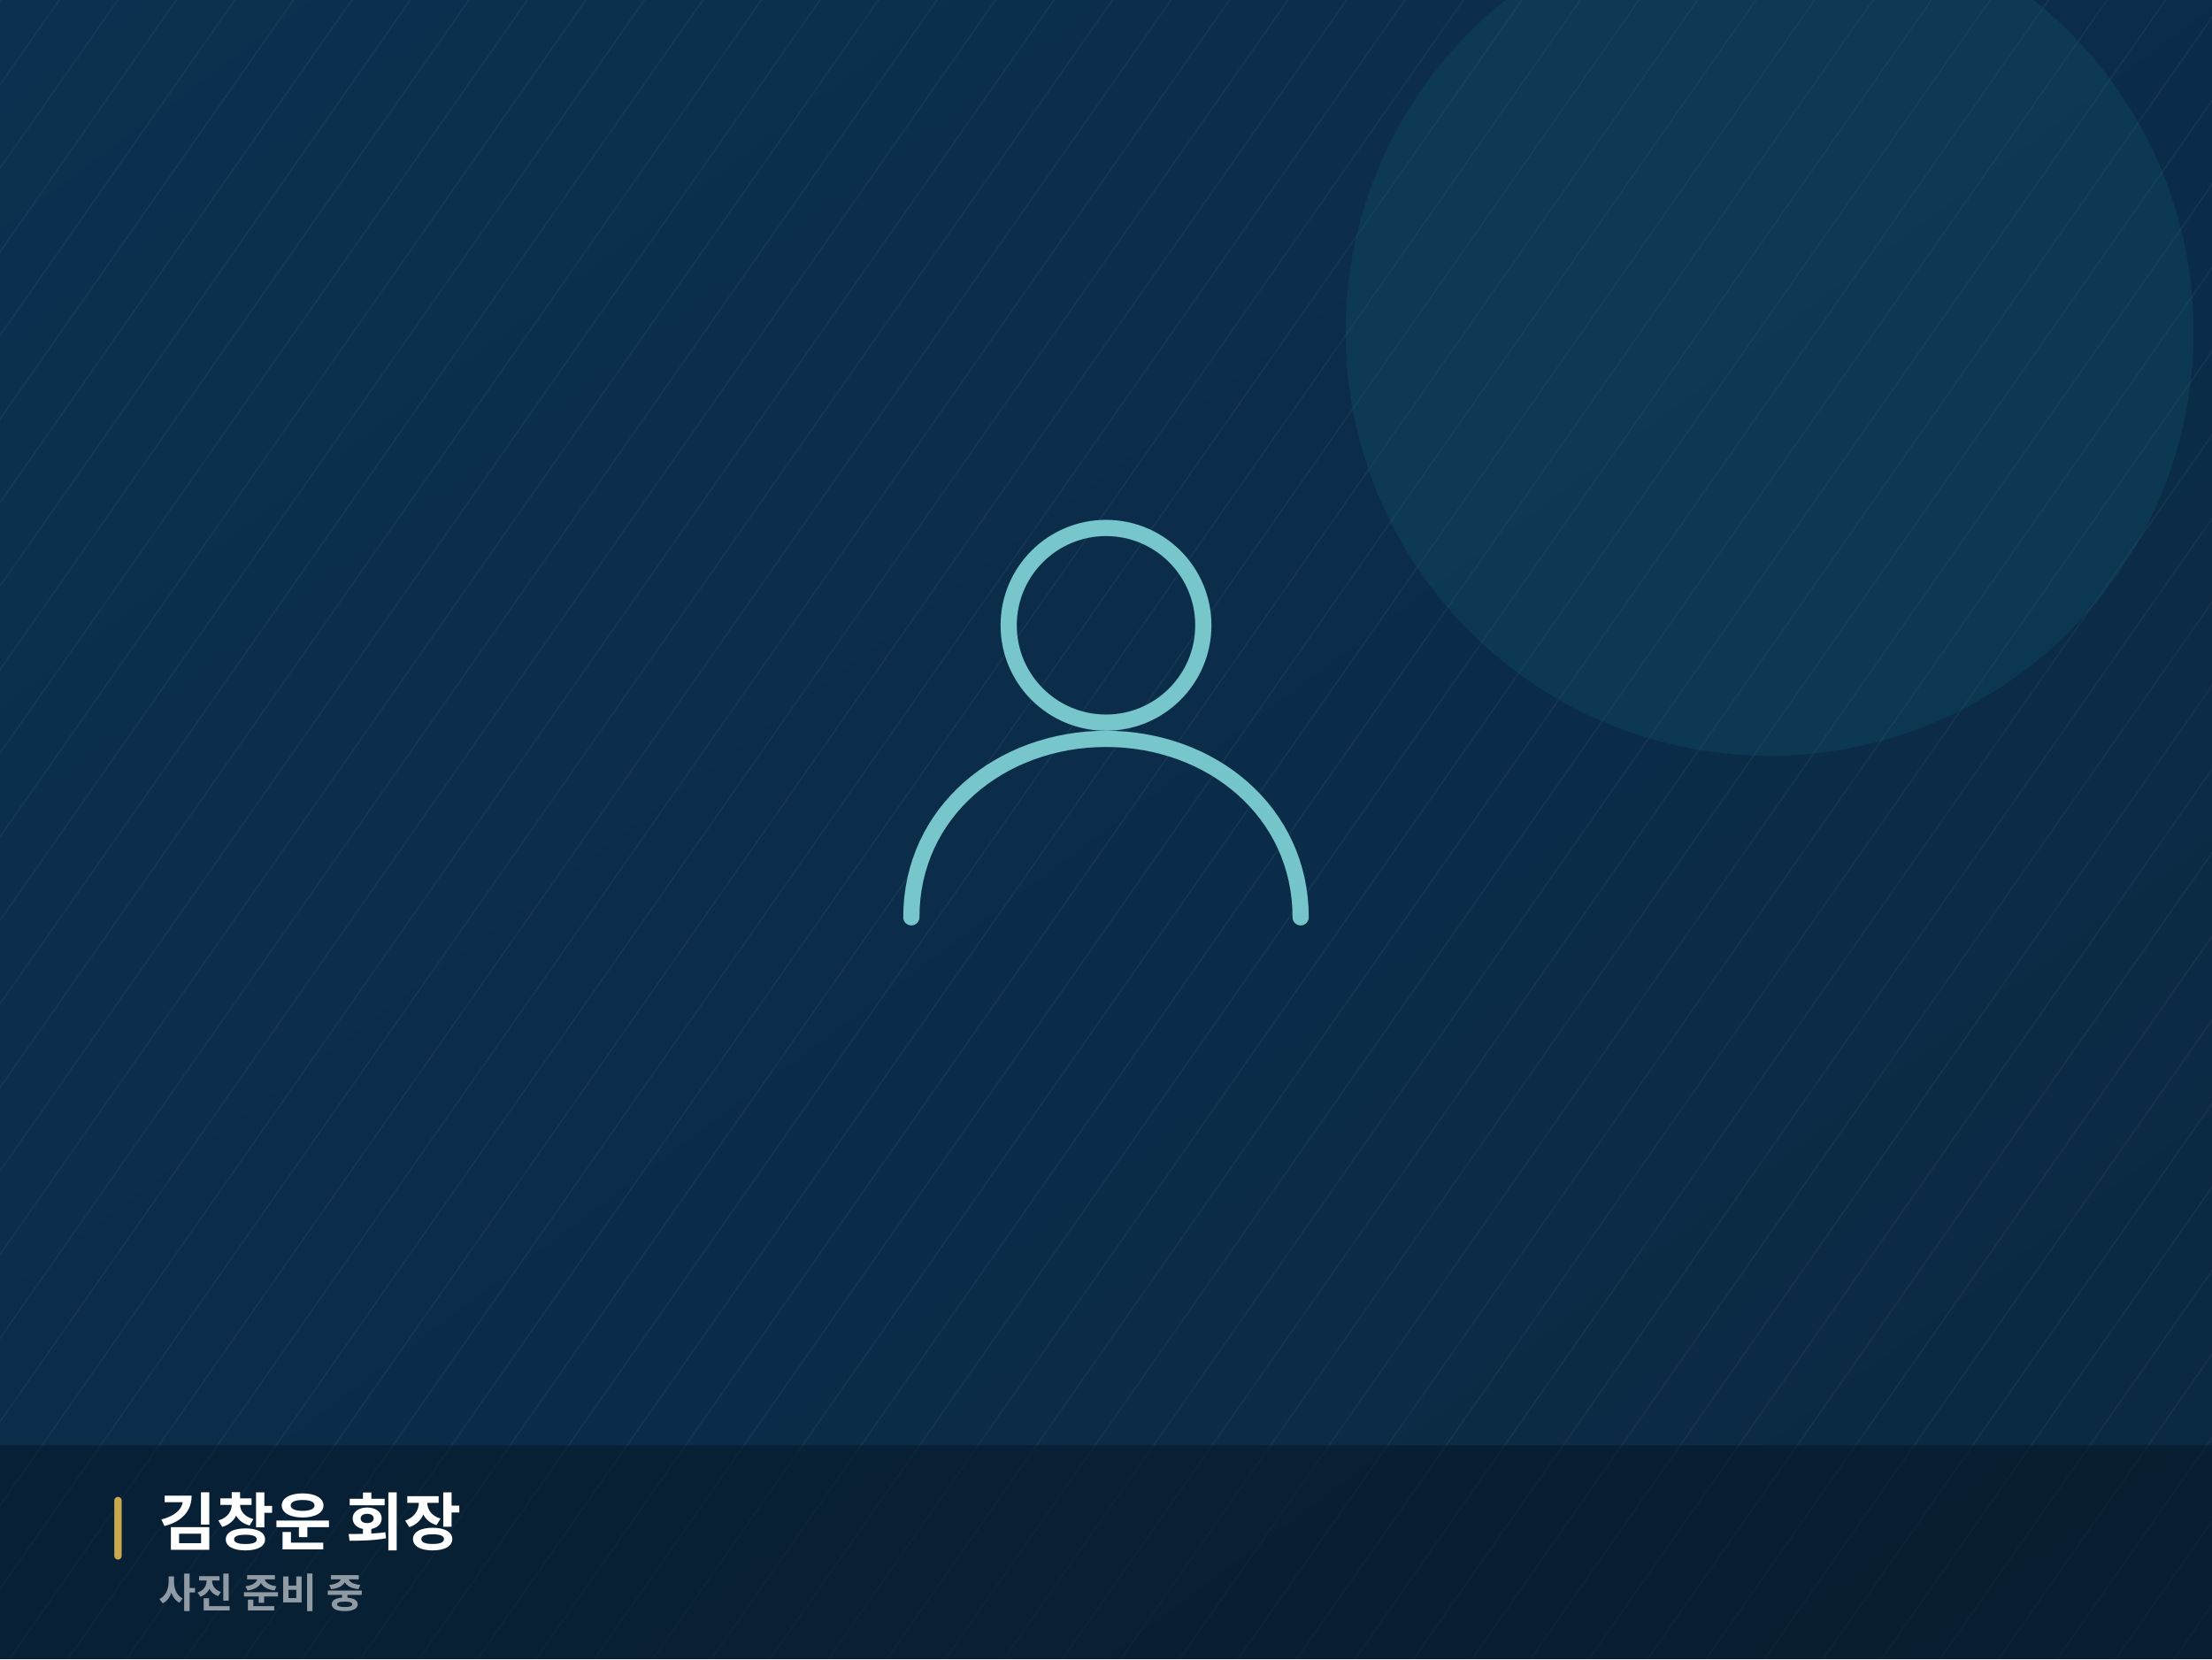
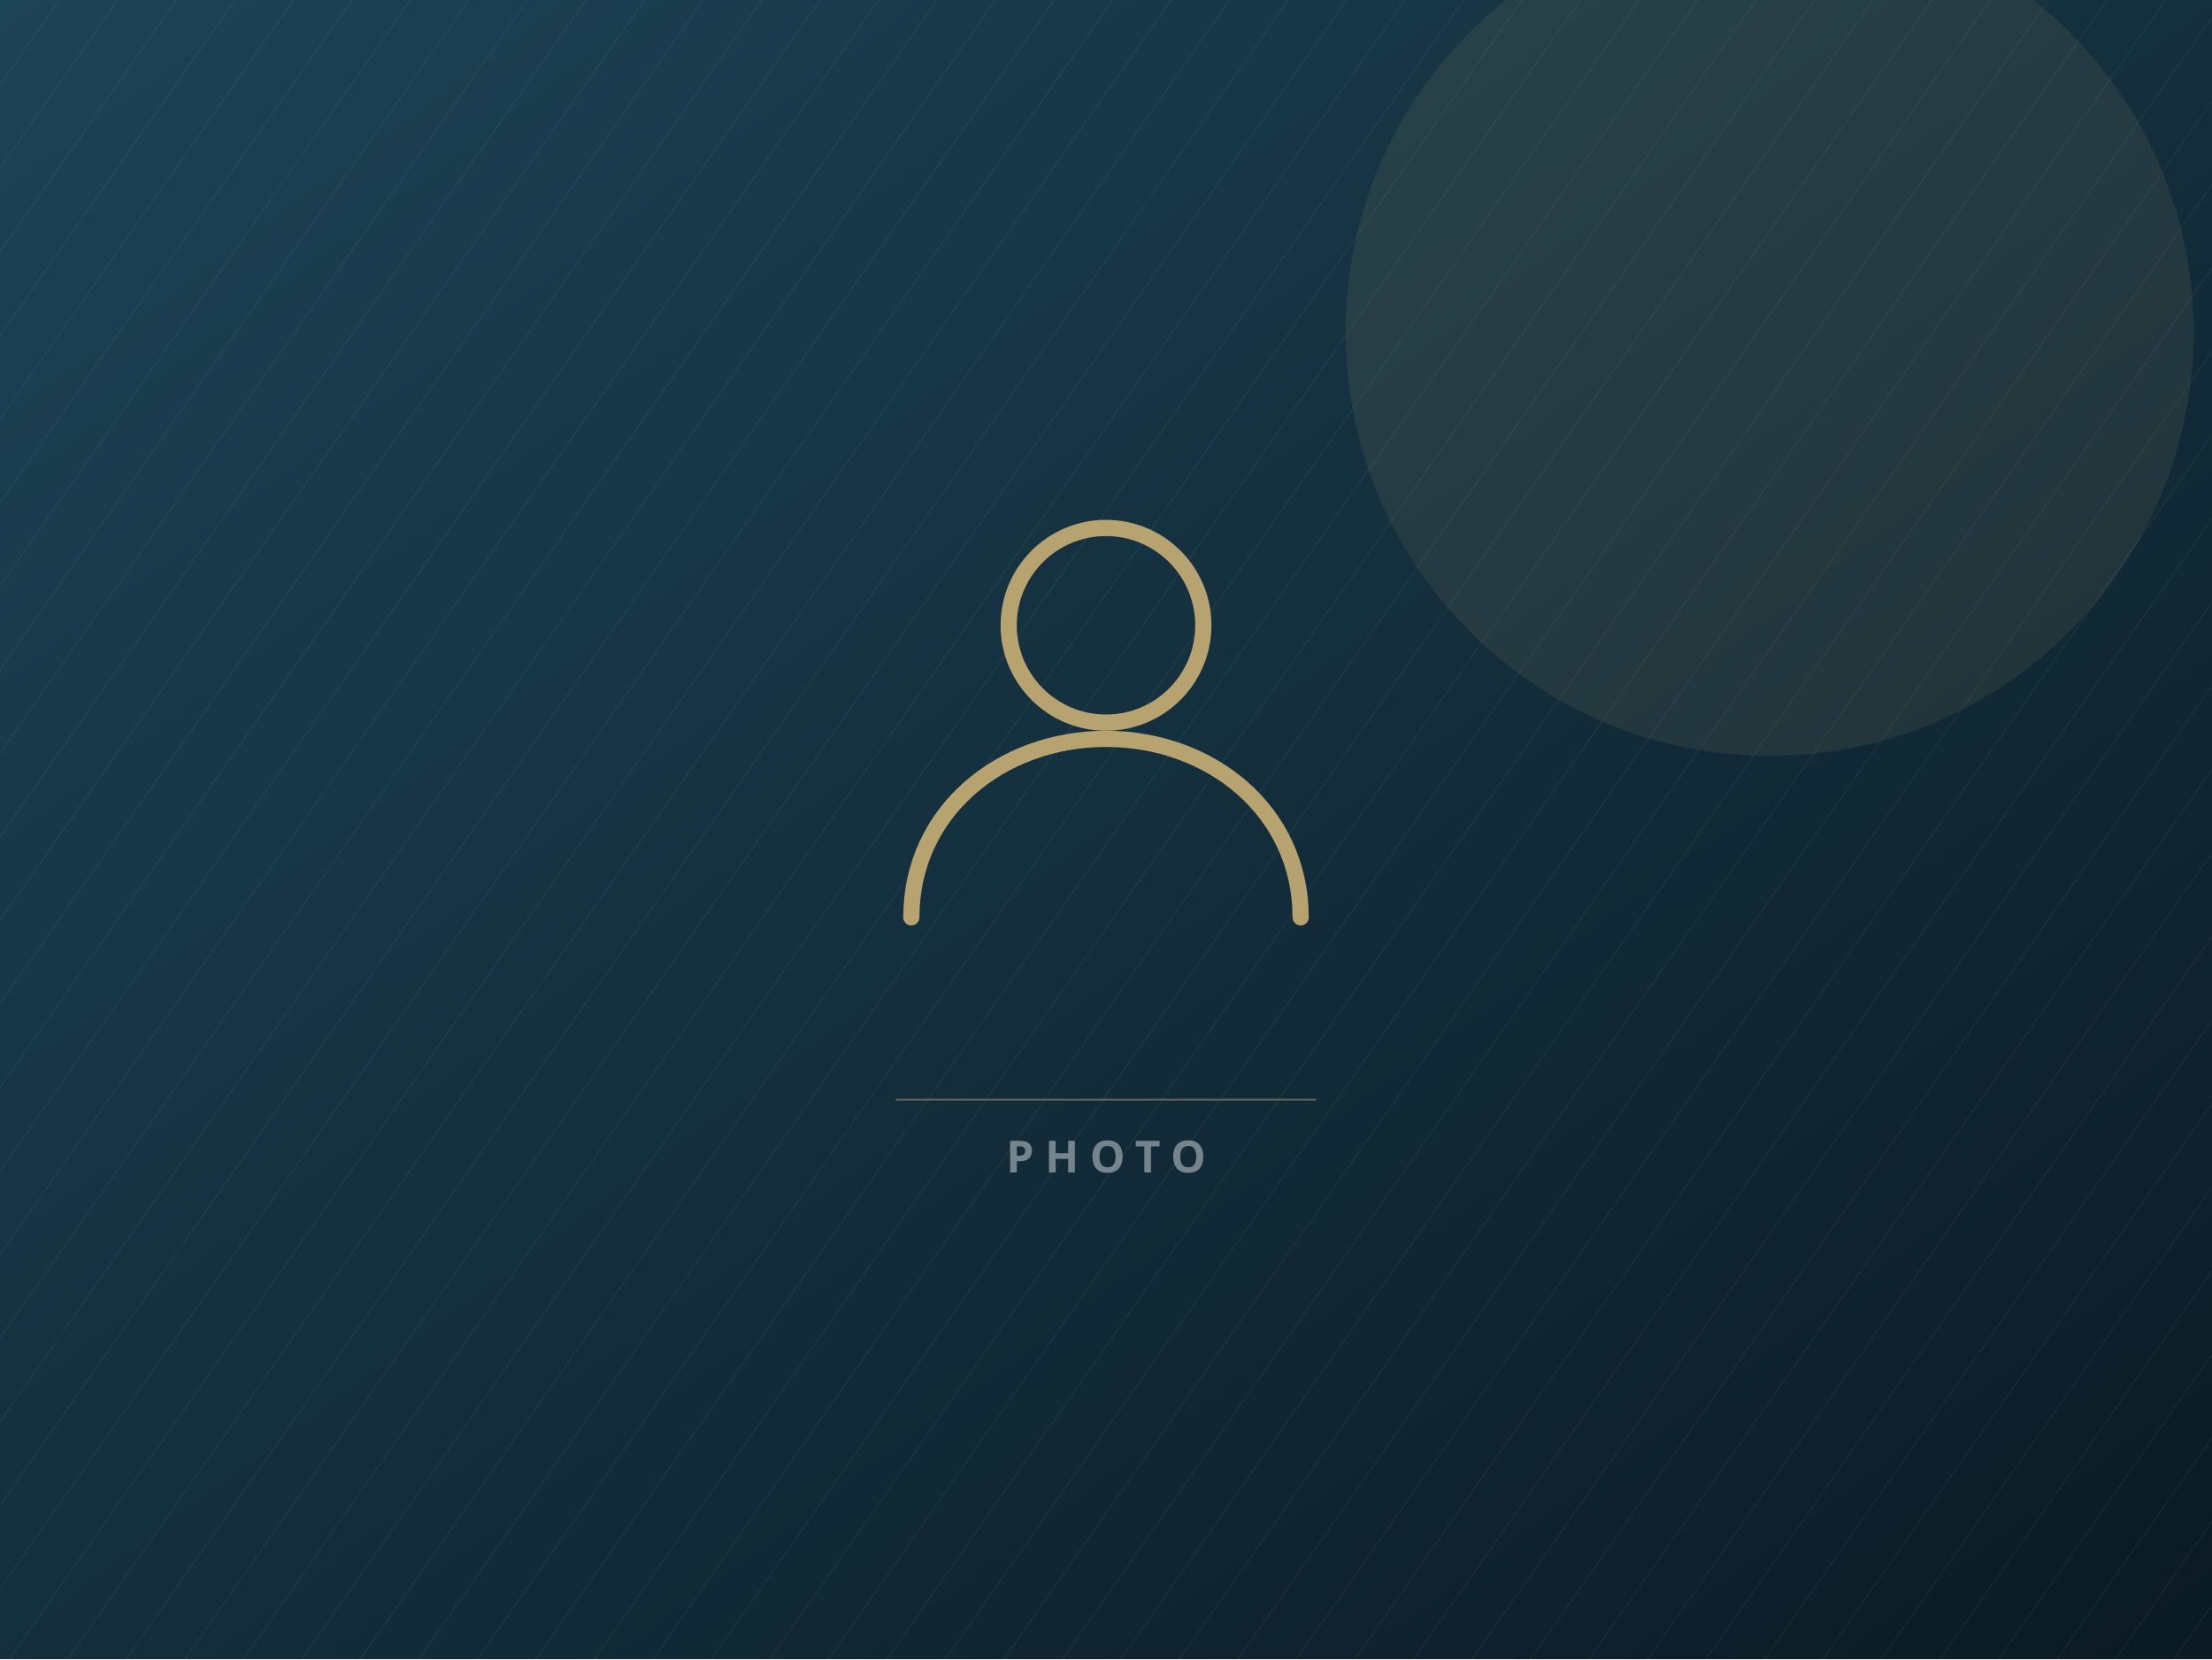
<svg xmlns="http://www.w3.org/2000/svg" viewBox="0 0 1200 900" width="1200" height="900" role="img" aria-label="김창운 회장" font-family="'Pretendard Variable',Pretendard,'Apple SD Gothic Neo','Malgun Gothic',sans-serif">
  <defs>
    <linearGradient id="g" x1="0" y1="0" x2="1" y2="1">
-       <stop offset="0" stop-color="#0d3050" />
-       <stop offset="1" stop-color="#0a2942" />
+       <stop offset="0" stop-color="#1d4356" />
+       <stop offset="1" stop-color="#0b1a24" />
    </linearGradient>
    <pattern id="h" width="26" height="26" patternUnits="userSpaceOnUse" patternTransform="rotate(35)">
      <path d="M0,0 L0,26" stroke="#ffffff" stroke-opacity=".05" stroke-width="1.4" />
    </pattern>
  </defs>
  <rect width="1200" height="900" fill="url(#g)" />
  <rect width="1200" height="900" fill="url(#h)" />
-   <circle cx="960" cy="180" r="230" fill="#17a9ad" fill-opacity=".10" />
-   <g transform="translate(600,392) scale(4.4) translate(-40,-40)" fill="none" stroke="#7fd3d6" stroke-width="2.0" stroke-linecap="round" stroke-linejoin="round" opacity=".92">
+   <circle cx="960" cy="180" r="230" fill="#c4ac74" fill-opacity=".10" />
+   <g transform="translate(600,392) scale(4.4) translate(-40,-40)" fill="none" stroke="#c4ac74" stroke-width="2.0" stroke-linecap="round" stroke-linejoin="round" opacity=".92">
    <circle cx="40" cy="28" r="12" />
    <path d="M16 64c0-13 11-22 24-22s24 9 24 22" />
  </g>
-   <rect x="0" y="784" width="1200" height="116" fill="#061726" fill-opacity=".55" />
-   <rect x="62" y="812" width="4" height="34" rx="2" fill="#c9a94e" />
-   <text x="86" y="838" font-size="34" font-weight="700" fill="#ffffff">김창운 회장</text>
-   <text x="86" y="872" font-size="22" font-weight="600" fill="#ffffff" fill-opacity=".55">사진 준비 중</text>
+   <rect x="486" y="596" width="228" height="1" fill="#c4ac74" fill-opacity=".45" />
+   <text x="600" y="636" text-anchor="middle" font-size="24" font-weight="700" letter-spacing="6" fill="#ffffff" fill-opacity=".42">PHOTO</text>
</svg>
